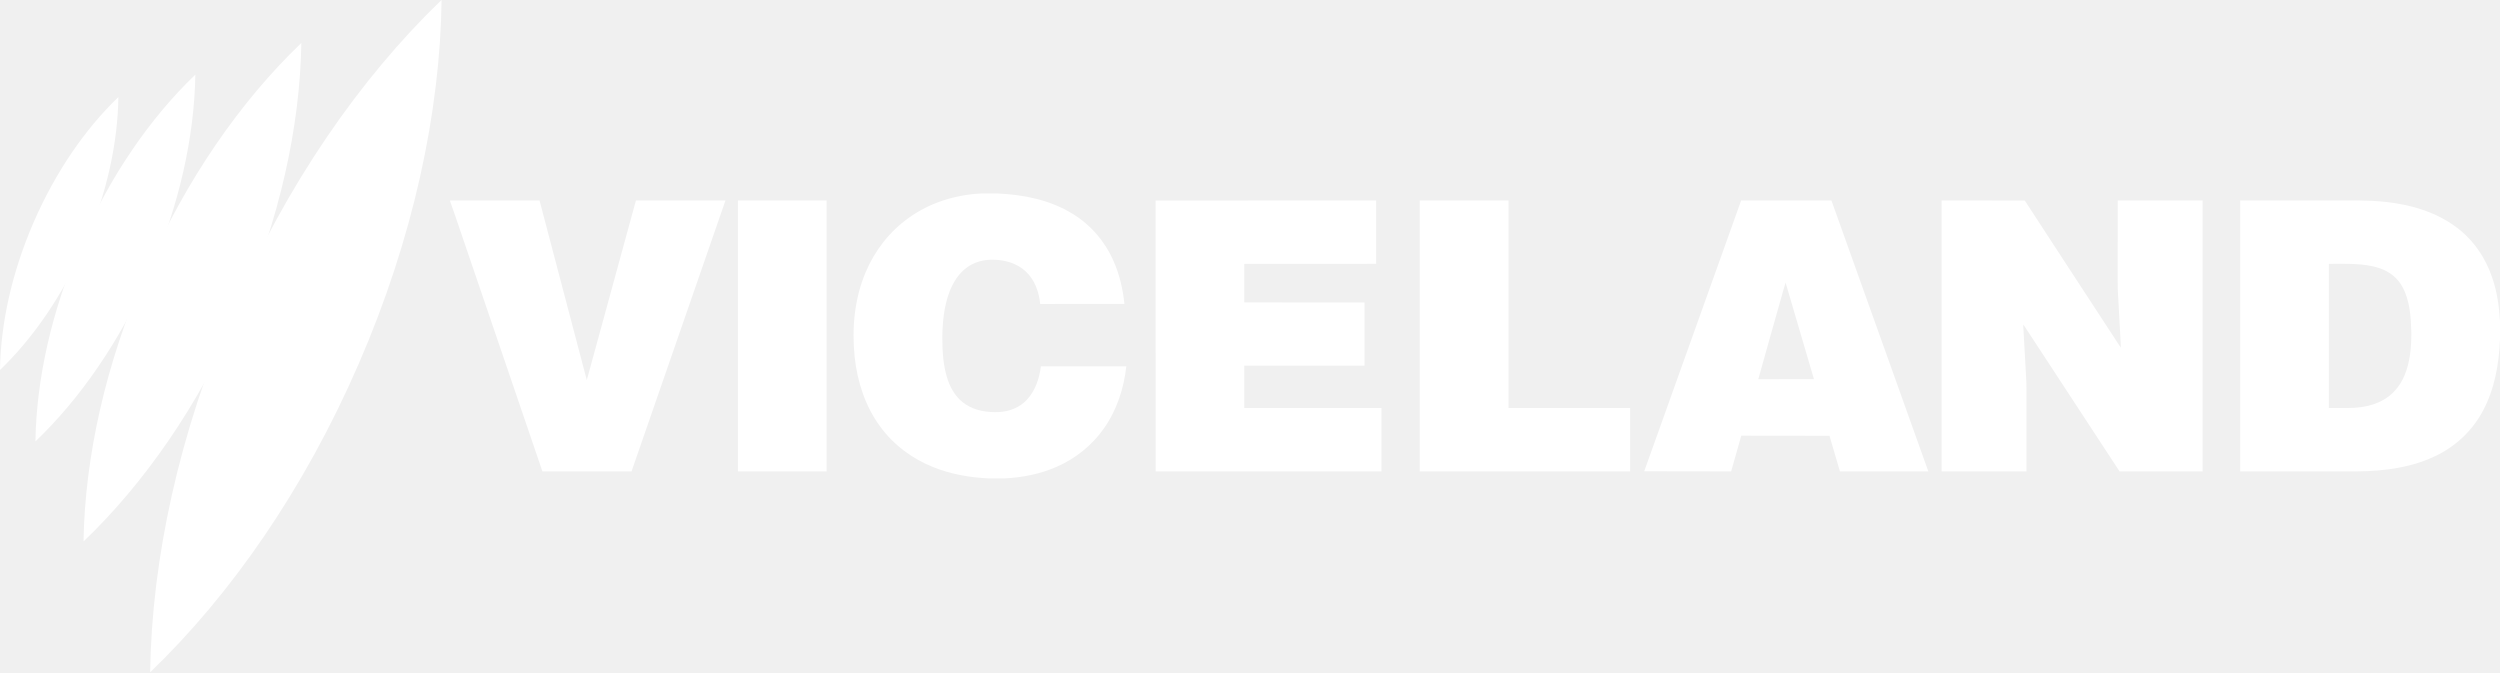
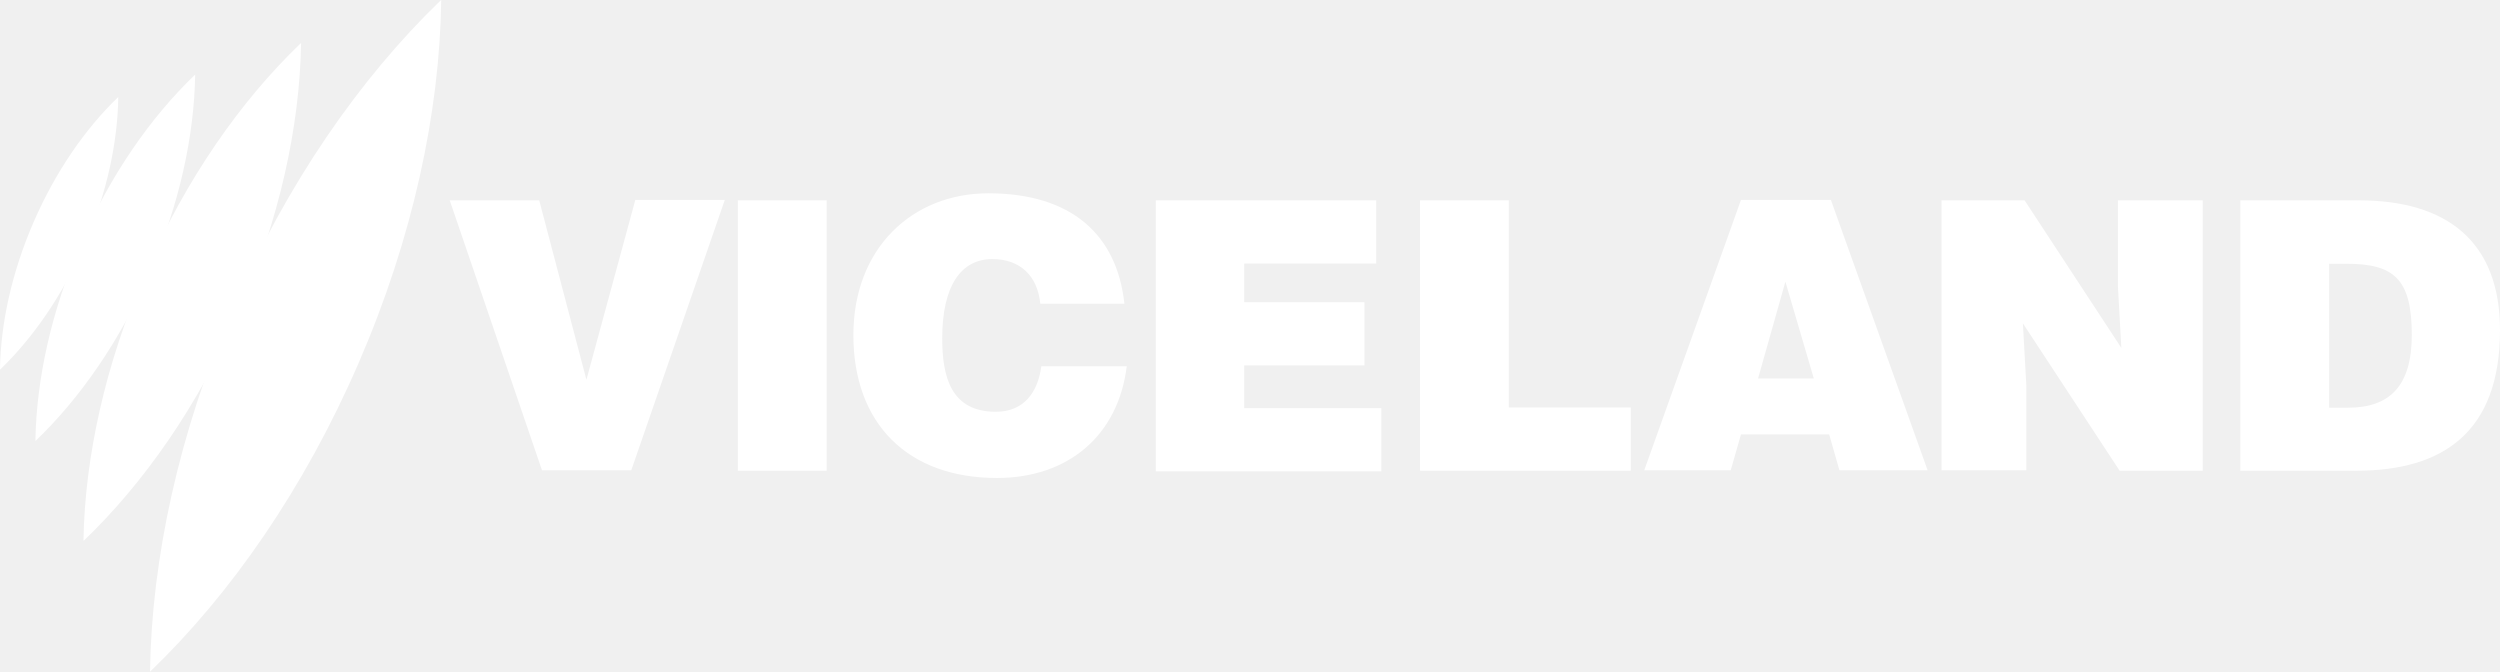
- <svg xmlns="http://www.w3.org/2000/svg" width="1745.061pt" height="469.22pt" viewBox="0 0 1745.061 469.22" version="1.1" id="svg2">
-   <defs id="defs28" />
-   <g transform="matrix(2.260476,0,0,2.260476,-412.2172,-525.2575)" id="g3049" style="fill:#ffffff;fill-opacity:1">
+ <svg xmlns="http://www.w3.org/2000/svg" width="589.757pt" height="158.44pt" viewBox="0 0 589.757 158.44" version="1.1" id="svg34">
+   <defs id="defs38" />
+   <g transform="matrix(0.7632862,0,0,0.7632863,-139.1918,-177.3617)" id="g3049" style="fill:#ffffff;fill-opacity:1">
    <path style="fill:#ffffff;fill-opacity:1;fill-rule:nonzero;stroke:none" d="m 182.378,346.598 c 10.131,-9.738 19.358,-23.01 26.17,-38.696 6.813,-15.706 10.189,-31.511 10.366,-45.568 l -0.118,0.118 c -10.091,9.718 -19.279,22.951 -26.072,38.598 -6.773,15.628 -10.15,31.373 -10.366,45.391" id="path25087" />
    <path style="fill:#ffffff;fill-opacity:1;fill-rule:nonzero;stroke:none" d="m 193.342,368.635 c 13.647,-13.063 26.075,-30.864 35.271,-51.954 9.196,-21.11 13.779,-42.345 14.064,-61.249 l -0.176,0.155 c -13.588,13.044 -25.978,30.825 -35.134,51.838 -9.157,21.013 -13.739,42.17 -14.063,61.015" id="path25091" />
    <path id="path25095" d="m 208.214,399.507 c 18.559,-17.759 35.491,-41.949 47.996,-70.605 12.525,-28.655 18.798,-57.539 19.202,-83.231 l -0.242,0.197 c -18.479,17.74 -35.33,41.871 -47.814,70.427 -12.484,28.556 -18.736,57.32 -19.198,82.912" style="fill:#ffffff;fill-opacity:1;fill-rule:nonzero;stroke:none" />
    <path style="fill:#ffffff;fill-opacity:1;fill-rule:nonzero;stroke:none" d="m 228.743,439.942 c 24.957,-23.973 47.678,-56.673 64.424,-95.325 16.785,-38.672 25.113,-77.622 25.554,-112.25 l -0.318,0.276 c -24.839,23.973 -47.459,56.555 -64.165,95.089 -16.706,38.534 -25.014,77.662 -25.514,112.171" id="path25101" />
  </g>
-   <g id="#000000ff" transform="matrix(0.4769554,0,0,0.4769555,314.1944,135.04)" style="fill:#ffffff;fill-opacity:1">
-     <path d="m 777.53,0 22.98,0 c 38.39,1.59 77.6,9.4 110.63,29.87 26.48,16.14 47.49,40.73 59.82,69.15 8.78,19.81 13.71,41.18 15.89,62.69 l -123.31,0.02 c -1.64,-17.68 -8.08,-35.7 -21.46,-47.9 -12.92,-11.92 -30.86,-16.91 -48.14,-16.86 -13.54,-0.24 -27.35,3.57 -38.22,11.79 -11.77,8.72 -19.71,21.64 -24.89,35.15 -7.99,21.05 -10.14,43.78 -10.51,66.13 0.07,21.33 1.19,43.11 8.25,63.43 4.82,13.91 13.32,27.03 25.84,35.15 14.23,9.41 31.85,12.02 48.61,11.3 15.21,-0.7 30.48,-6.61 40.97,-17.88 12.48,-13.23 18.3,-31.3 20.61,-49.01 l 125,-0.01 c -3.53,32.27 -13.96,64.2 -32.8,90.84 -17.16,24.6 -41.42,44.01 -68.84,56.02 -24.05,10.71 -50.28,15.81 -76.48,17.12 l -23.02,0 c -27.74,-1.26 -55.52,-6.06 -81.36,-16.45 -30.79,-12.23 -58.43,-32.8 -77.9,-59.71 -21.73,-29.58 -33.36,-65.62 -37.17,-101.88 -4.29,-41.72 -0.36,-84.99 16.18,-123.84 C 621.43,83.7 643.09,55.71 670.92,35.9 701.8,13.52 739.61,1.82 777.53,0 Z" id="path5" style="opacity:1;fill:#ffffff;fill-opacity:1" />
-     <path d="m 0,10.25 130.85,-0.02 69.17,262.9 71.92,-262.9 131.02,0.03 C 357.23,142.44 311.29,274.55 265.52,406.72 l -130.45,0.03 C 98.21,298.69 61.32,190.65 24.46,82.59 16.23,58.93 8.51,35.09 0,11.53 Z" id="path7" style="opacity:1;fill:#ffffff;fill-opacity:1" />
-     <path d="m 421.25,10.26 129.73,-0.02 -0.01,396.52 -129.71,-0.01 z" id="path9" style="opacity:1;fill:#ffffff;fill-opacity:1" />
-     <path d="m 1032.45,10.35 322.76,-0.11 0.04,92.75 -193.01,0.03 -0.02,56.42 176.06,0.13 c -0.07,30.81 -0.01,61.62 -0.03,92.42 l -176.01,0.03 0,61.96 200.75,0.02 -0.01,92.76 -330.4,0.03 z" id="path11" style="opacity:1;fill:#ffffff;fill-opacity:1" />
-     <path d="m 1419.02,10.24 129.96,0 0.03,303.76 177.99,0 -0.02,92.76 -307.96,0 z" id="path13" style="opacity:1;fill:#ffffff;fill-opacity:1" />
-     <path d="m 1889.41,10.28 132.13,-0.02 c 47.19,132.19 94.63,264.3 141.82,396.49 l -129.38,0.01 -15.26,-52.1 -129.12,-0.16 -14.82,52.26 -127.22,-0.19 c 47.32,-132.08 94.56,-264.19 141.85,-396.29 m 61.66,131.71 c -12.12,43.29 -24.61,86.49 -36.55,129.82 l 81.44,-0.08 -41.5,-141.19 z" id="path15" style="opacity:1;fill:#ffffff;fill-opacity:1" />
-     <path d="m 2182.8,10.24 121.69,0.1 c 43.27,66.63 86.87,133.05 130.26,199.6 3.54,5.15 6.6,10.65 10.45,15.58 -0.99,-20.84 -2.26,-41.68 -3.35,-62.52 -0.48,-11.02 -1.57,-22.01 -1.35,-33.05 0.01,-39.9 -0.04,-79.81 0.02,-119.71 l 124.23,0.02 0,396.48 -121.54,0.03 c -45.5,-69.47 -90.98,-138.94 -136.48,-208.41 -1.49,-2.19 -2.76,-4.55 -4.55,-6.51 1.48,24.38 2.68,48.78 4.07,73.16 1.25,16.64 0.58,33.34 0.75,50.01 -0.01,30.58 0.02,61.16 -0.02,91.74 l -124.19,0 z" id="path17" style="opacity:1;fill:#ffffff;fill-opacity:1" />
-     <path d="m 2619.76,10.25 135.24,0 c 25.7,0.17 51.48,-0.79 77.08,2.06 36.73,3.95 73.81,14.53 103.73,36.91 25.07,18.42 43.36,45.23 53.03,74.66 7,20.51 9.99,42.13 11.16,63.69 l 0,26.05 c -1.48,35.66 -7.67,71.95 -24.59,103.75 -14.44,27.63 -37.64,50.46 -65.4,64.62 -36.83,19.05 -78.98,24.51 -119.97,24.77 -56.76,-0.03 -113.51,-0.01 -170.27,-0.01 l -0.01,-396.5 m 129.75,92.75 0,211 c 12.15,-0.14 24.32,0.3 36.47,-0.27 14.23,-0.84 28.61,-3.72 41.29,-10.49 14.84,-7.6 26.24,-21.01 32.69,-36.27 8.59,-20.12 10.42,-42.34 10.27,-63.98 -0.65,-22.26 -2.04,-45.54 -12.65,-65.61 -6.95,-13.51 -19.7,-23.4 -34.04,-28.05 -23.84,-7.92 -49.31,-6.09 -74.03,-6.33 z" id="path19" style="opacity:1;fill:#ffffff;fill-opacity:1" />
+   <g id="g18" style="fill:#ffffff;fill-opacity:1" transform="matrix(0.5038166,0,0,0.5038166,106.093,-61.96684)">
+     <path d="m 0,216.8 h 41.9 l 22.1,84 22.9,-84.2 h 41.9 L 85,343.2 H 43.2 Z" id="path2" style="fill:#ffffff;fill-opacity:1" />
+     <path d="M 134.9,343.2 V 216.8 h 41.6 v 126.6 h -41.6 z" id="path4" style="fill:#ffffff;fill-opacity:1" />
+     <path d="m 276.5,265.1 c -1.3,-13.1 -9.6,-20.8 -22.4,-20.8 -14.7,0 -23.5,12.5 -23.5,37.1 0,17.9 4,34.4 25.1,34.4 13.3,0 19.7,-9.3 21.3,-21.3 h 40 c -4,32.5 -27.5,52.3 -60.8,52.3 -41.9,0 -67.2,-25.6 -67.2,-66.9 0,-40.8 27.7,-66.4 63.2,-66.4 38.7,0 60.2,19.2 63.7,51.7 h -39.4 z" id="path6" style="fill:#ffffff;fill-opacity:1" />
+     <path d="M 330.6,343.2 V 216.8 h 103.2 v 29.6 H 372 v 18.1 h 56.3 v 29.6 H 372 v 20 h 64.2 v 29.6 H 330.6 Z" id="path8" style="fill:#ffffff;fill-opacity:1" />
+     <path d="M 454.3,343.2 V 216.8 h 41.6 v 97 H 553 v 29.6 h -98.6 v -0.2 z" id="path10" style="fill:#ffffff;fill-opacity:1" />
+     <path d="m 559.3,343.2 45.3,-126.6 h 42.1 L 692,343.2 h -41.3 l -4.8,-16.8 h -41.3 l -4.8,16.8 z m 66.1,-88.3 -12.8,45.3 h 26.1 z" id="path12" style="fill:#ffffff;fill-opacity:1" />
+     <path d="m 782.7,285.9 -1.6,-28.8 v -40.3 h 39.7 v 126.6 h -38.9 l -45.3,-69 1.6,28.8 v 40 H 698.5 V 216.8 h 38.9 z" id="path14" style="fill:#ffffff;fill-opacity:1" />
+     <path d="M 838.4,343.2 V 216.8 h 55.5 c 40.8,0 66.1,18.9 66.1,60.8 0,47.7 -26.7,65.8 -67.2,65.8 H 838.4 Z M 880,313.9 h 8.8 c 19.5,0 29.9,-10.1 29.9,-34.1 0,-26.4 -8.5,-33.3 -30.7,-33.3 h -8 z" id="path16" style="fill:#ffffff;fill-opacity:1" />
  </g>
</svg>
